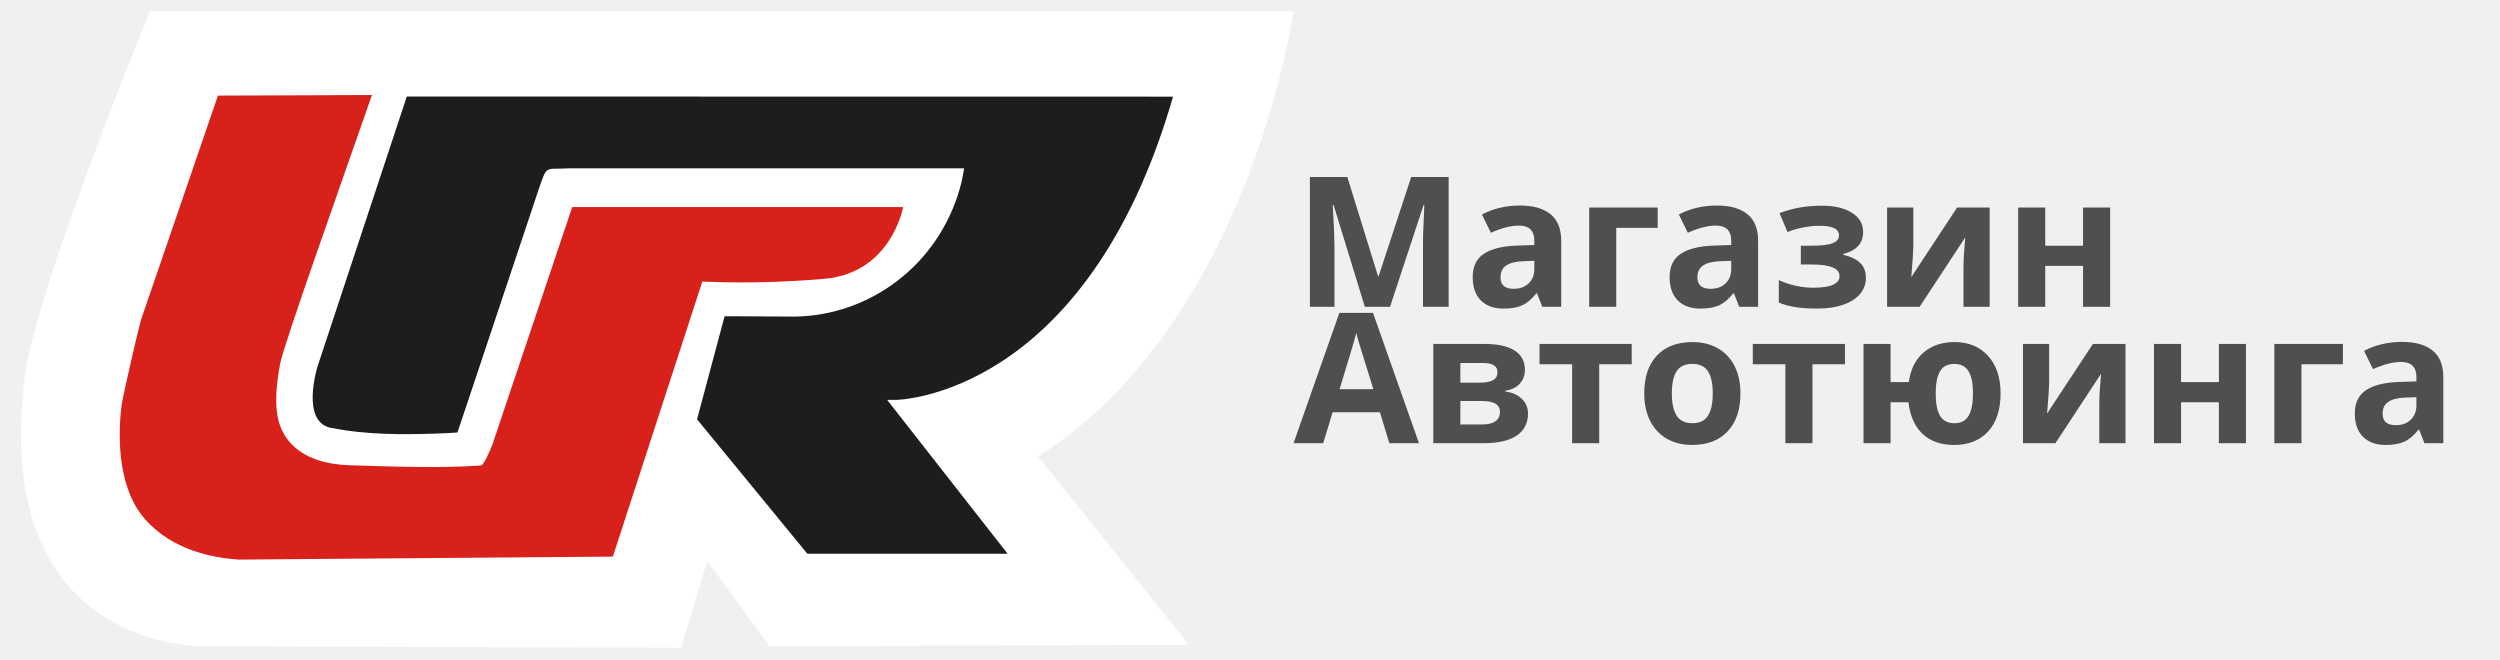
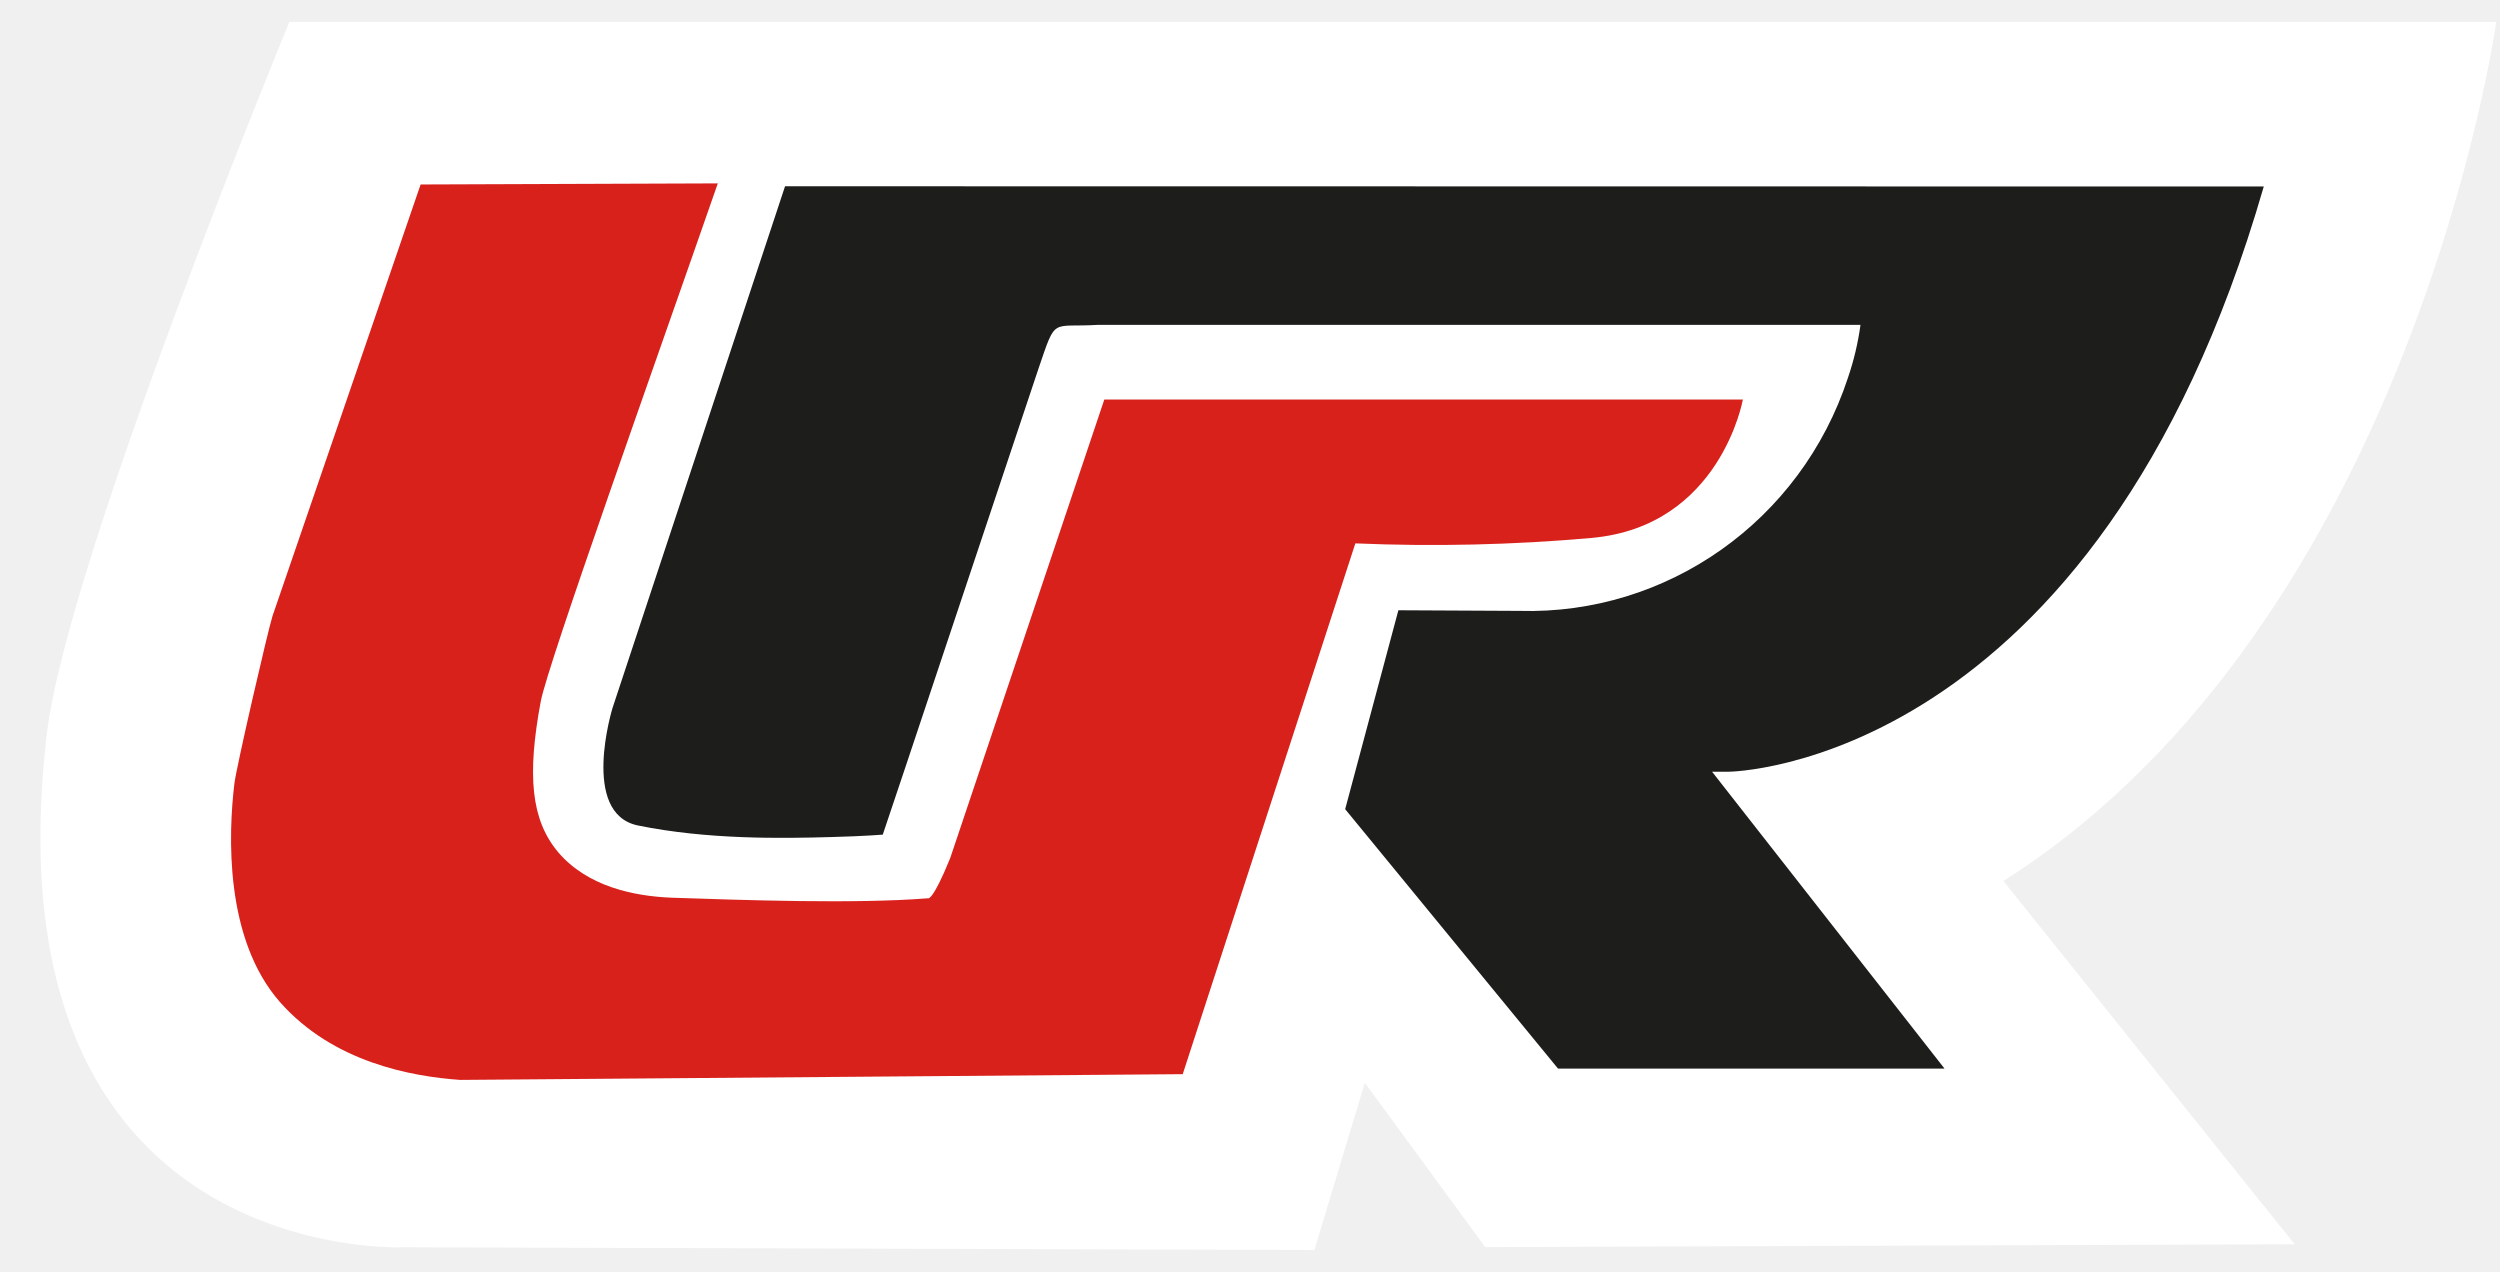
- <svg xmlns="http://www.w3.org/2000/svg" width="110" height="29" viewBox="0 0 110 29" fill="none">
-   <g clip-path="url(#clip0_360_24730)">
+ <svg xmlns="http://www.w3.org/2000/svg" width="57" height="29" viewBox="0 0 57 29" fill="none">
+   <g clip-path="url(#clip0_360_24437)">
    <path d="M6.597 0.5H56.915C56.915 0.5 55 14.171 45.677 20.087L52.318 28.369L33.864 28.434L31.118 24.688L29.968 28.5L9.239 28.438C9.239 28.438 -0.358 28.923 1.066 16.748C1.518 12.806 6.597 0.5 6.597 0.5Z" fill="white" />
    <path d="M9.59 4.206L16.366 4.181C14.974 8.186 12.49 15.136 12.329 15.993C12.015 17.675 12.106 18.693 12.726 19.43C13.397 20.218 14.456 20.43 15.295 20.467C16.941 20.522 19.495 20.613 21.155 20.481C21.155 20.481 21.254 20.577 21.666 19.561L25.178 9.11H39.737C39.737 9.11 39.227 12.002 36.289 12.265C34.498 12.424 32.699 12.465 30.902 12.389L26.966 24.491L10.492 24.622C9.373 24.543 7.599 24.22 6.389 22.854C5.112 21.408 5.206 19.01 5.345 17.859C5.388 17.498 6.105 14.387 6.213 14.046L9.59 4.206Z" fill="#D9211C" />
    <path d="M17.899 4.247L13.966 16.141C13.966 16.141 13.222 18.55 14.546 18.821C16.127 19.144 17.813 19.118 18.978 19.084C19.679 19.066 20.127 19.03 20.127 19.03L20.656 17.453L23.685 8.382C24.086 7.21 23.959 7.472 25.029 7.407H42.419C42.363 7.818 42.267 8.222 42.133 8.614C41.059 11.886 37.999 14.024 34.644 13.928L31.883 13.914L30.67 18.449L35.523 24.364H44.335L39.035 17.595H39.418C39.418 17.595 47.783 17.529 51.614 4.252L17.899 4.247Z" fill="#1D1D1B" />
  </g>
-   <path d="M60.053 13.5L58.678 9.02H58.643C58.692 9.931 58.717 10.539 58.717 10.844V13.5H57.635V7.789H59.283L60.635 12.156H60.658L62.092 7.789H63.74V13.5H62.611V10.797C62.611 10.669 62.613 10.522 62.615 10.355C62.62 10.189 62.639 9.746 62.67 9.027H62.635L61.162 13.5H60.053ZM67.861 13.5L67.631 12.906H67.6C67.399 13.159 67.192 13.335 66.978 13.434C66.768 13.53 66.492 13.578 66.15 13.578C65.731 13.578 65.4 13.458 65.158 13.219C64.919 12.979 64.799 12.638 64.799 12.195C64.799 11.732 64.96 11.391 65.283 11.172C65.609 10.95 66.098 10.828 66.752 10.805L67.51 10.781V10.59C67.51 10.147 67.283 9.926 66.83 9.926C66.481 9.926 66.071 10.031 65.6 10.242L65.205 9.438C65.708 9.174 66.265 9.043 66.877 9.043C67.463 9.043 67.912 9.171 68.225 9.426C68.537 9.681 68.693 10.069 68.693 10.59V13.5H67.861ZM67.51 11.477L67.049 11.492C66.703 11.503 66.445 11.565 66.275 11.68C66.106 11.794 66.022 11.969 66.022 12.203C66.022 12.539 66.214 12.707 66.6 12.707C66.876 12.707 67.096 12.628 67.26 12.469C67.426 12.31 67.51 12.099 67.51 11.836V11.477ZM72.939 9.133V10.027H71.115V13.5H69.924V9.133H72.939ZM76.525 13.5L76.295 12.906H76.264C76.063 13.159 75.856 13.335 75.643 13.434C75.432 13.53 75.156 13.578 74.814 13.578C74.395 13.578 74.064 13.458 73.822 13.219C73.583 12.979 73.463 12.638 73.463 12.195C73.463 11.732 73.624 11.391 73.947 11.172C74.273 10.95 74.762 10.828 75.416 10.805L76.174 10.781V10.59C76.174 10.147 75.947 9.926 75.494 9.926C75.145 9.926 74.735 10.031 74.264 10.242L73.869 9.438C74.372 9.174 74.929 9.043 75.541 9.043C76.127 9.043 76.576 9.171 76.889 9.426C77.201 9.681 77.357 10.069 77.357 10.59V13.5H76.525ZM76.174 11.477L75.713 11.492C75.367 11.503 75.109 11.565 74.939 11.68C74.77 11.794 74.686 11.969 74.686 12.203C74.686 12.539 74.878 12.707 75.264 12.707C75.54 12.707 75.76 12.628 75.924 12.469C76.091 12.31 76.174 12.099 76.174 11.836V11.477ZM79.674 10.812C80.124 10.812 80.443 10.776 80.631 10.703C80.821 10.63 80.916 10.514 80.916 10.355C80.916 10.215 80.847 10.109 80.709 10.039C80.571 9.969 80.343 9.934 80.025 9.934C79.825 9.934 79.597 9.958 79.342 10.008C79.089 10.057 78.859 10.125 78.65 10.211L78.299 9.379C78.609 9.262 78.909 9.178 79.201 9.129C79.493 9.077 79.818 9.051 80.178 9.051C80.722 9.051 81.158 9.155 81.486 9.363C81.814 9.572 81.978 9.854 81.978 10.211C81.978 10.703 81.688 11.023 81.107 11.172V11.211C81.464 11.3 81.718 11.426 81.869 11.59C82.023 11.751 82.1 11.963 82.1 12.227C82.1 12.492 82.014 12.728 81.842 12.934C81.67 13.139 81.421 13.298 81.096 13.41C80.77 13.522 80.387 13.578 79.947 13.578C79.218 13.578 78.658 13.488 78.268 13.309V12.324C78.492 12.428 78.736 12.51 79.002 12.57C79.27 12.63 79.529 12.66 79.779 12.66C80.167 12.66 80.458 12.617 80.65 12.531C80.843 12.443 80.939 12.318 80.939 12.156C80.939 11.979 80.838 11.849 80.635 11.766C80.432 11.68 80.119 11.637 79.697 11.637H79.236V10.812H79.674ZM84.186 9.133V10.859C84.186 11.042 84.156 11.487 84.096 12.195L86.111 9.133H87.545V13.5H86.393V11.758C86.393 11.448 86.419 11.01 86.471 10.445L84.463 13.5H83.033V9.133H84.186ZM89.99 9.133V10.812H91.654V9.133H92.846V13.5H91.654V11.699H89.99V13.5H88.799V9.133H89.99ZM61.131 19.5L60.717 18.141H58.635L58.221 19.5H56.916L58.932 13.766H60.412L62.435 19.5H61.131ZM60.428 17.125C60.045 15.893 59.829 15.197 59.779 15.035C59.732 14.874 59.699 14.746 59.678 14.652C59.592 14.986 59.346 15.81 58.94 17.125H60.428ZM67.096 16.277C67.096 16.512 67.022 16.712 66.873 16.879C66.727 17.043 66.511 17.148 66.225 17.195V17.227C66.534 17.263 66.779 17.37 66.959 17.547C67.141 17.721 67.232 17.938 67.232 18.195C67.232 18.62 67.066 18.944 66.732 19.168C66.399 19.389 65.922 19.5 65.303 19.5H63.065V15.133H65.303C65.902 15.133 66.35 15.23 66.647 15.426C66.946 15.618 67.096 15.902 67.096 16.277ZM65.998 18.133C65.998 17.961 65.932 17.837 65.799 17.762C65.666 17.684 65.467 17.645 65.201 17.645H64.256V18.676H65.225C65.477 18.676 65.669 18.629 65.799 18.535C65.932 18.439 65.998 18.305 65.998 18.133ZM65.889 16.371C65.889 16.105 65.678 15.973 65.256 15.973H64.256V16.836H65.119C65.372 16.836 65.563 16.799 65.693 16.727C65.824 16.654 65.889 16.535 65.889 16.371ZM71.795 15.133V16.027H70.365V19.5H69.174V16.027H67.74V15.133H71.795ZM73.561 17.309C73.561 17.741 73.631 18.068 73.772 18.289C73.915 18.51 74.147 18.621 74.467 18.621C74.784 18.621 75.012 18.512 75.15 18.293C75.291 18.072 75.361 17.744 75.361 17.309C75.361 16.876 75.291 16.552 75.15 16.336C75.01 16.12 74.779 16.012 74.459 16.012C74.141 16.012 73.912 16.12 73.772 16.336C73.631 16.549 73.561 16.874 73.561 17.309ZM76.58 17.309C76.58 18.02 76.393 18.576 76.018 18.977C75.643 19.378 75.12 19.578 74.451 19.578C74.032 19.578 73.662 19.487 73.342 19.305C73.022 19.12 72.775 18.855 72.603 18.512C72.432 18.168 72.346 17.767 72.346 17.309C72.346 16.595 72.532 16.04 72.904 15.645C73.277 15.249 73.8 15.051 74.475 15.051C74.894 15.051 75.264 15.142 75.584 15.324C75.904 15.507 76.15 15.768 76.322 16.109C76.494 16.451 76.58 16.85 76.58 17.309ZM81.178 15.133V16.027H79.748V19.5H78.557V16.027H77.123V15.133H81.178ZM88.025 17.309C88.025 18.025 87.844 18.582 87.482 18.98C87.12 19.379 86.619 19.578 85.978 19.578C85.403 19.578 84.942 19.417 84.596 19.094C84.252 18.771 84.044 18.306 83.971 17.699H83.186V19.5H81.994V15.133H83.186V16.812H83.986C84.062 16.255 84.277 15.823 84.631 15.516C84.988 15.206 85.445 15.051 86.002 15.051C86.619 15.051 87.11 15.254 87.475 15.66C87.842 16.064 88.025 16.613 88.025 17.309ZM85.17 17.309C85.17 17.744 85.234 18.072 85.361 18.293C85.489 18.512 85.7 18.621 85.994 18.621C86.283 18.621 86.492 18.512 86.619 18.293C86.747 18.072 86.811 17.744 86.811 17.309C86.811 16.874 86.745 16.549 86.615 16.336C86.488 16.12 86.278 16.012 85.986 16.012C85.697 16.012 85.489 16.12 85.361 16.336C85.234 16.552 85.17 16.876 85.17 17.309ZM90.162 15.133V16.859C90.162 17.042 90.132 17.487 90.072 18.195L92.088 15.133H93.522V19.5H92.369V17.758C92.369 17.448 92.395 17.01 92.447 16.445L90.439 19.5H89.01V15.133H90.162ZM95.967 15.133V16.812H97.631V15.133H98.822V19.5H97.631V17.699H95.967V19.5H94.775V15.133H95.967ZM103.088 15.133V16.027H101.264V19.5H100.072V15.133H103.088ZM106.674 19.5L106.443 18.906H106.412C106.212 19.159 106.005 19.335 105.791 19.434C105.58 19.53 105.304 19.578 104.963 19.578C104.544 19.578 104.213 19.458 103.971 19.219C103.731 18.979 103.611 18.638 103.611 18.195C103.611 17.732 103.773 17.391 104.096 17.172C104.421 16.951 104.911 16.828 105.564 16.805L106.322 16.781V16.59C106.322 16.147 106.096 15.926 105.643 15.926C105.294 15.926 104.883 16.031 104.412 16.242L104.018 15.438C104.52 15.175 105.077 15.043 105.689 15.043C106.275 15.043 106.725 15.171 107.037 15.426C107.35 15.681 107.506 16.069 107.506 16.59V19.5H106.674ZM106.322 17.477L105.861 17.492C105.515 17.503 105.257 17.565 105.088 17.68C104.919 17.794 104.834 17.969 104.834 18.203C104.834 18.539 105.027 18.707 105.412 18.707C105.688 18.707 105.908 18.628 106.072 18.469C106.239 18.31 106.322 18.099 106.322 17.836V17.477Z" fill="#4F4F4F" />
  <defs>
-     <clipPath id="clip0_360_24730">
+     <clipPath id="clip0_360_24437">
      <rect width="56" height="28" fill="white" transform="translate(0.916016 0.5)" />
    </clipPath>
  </defs>
</svg>
